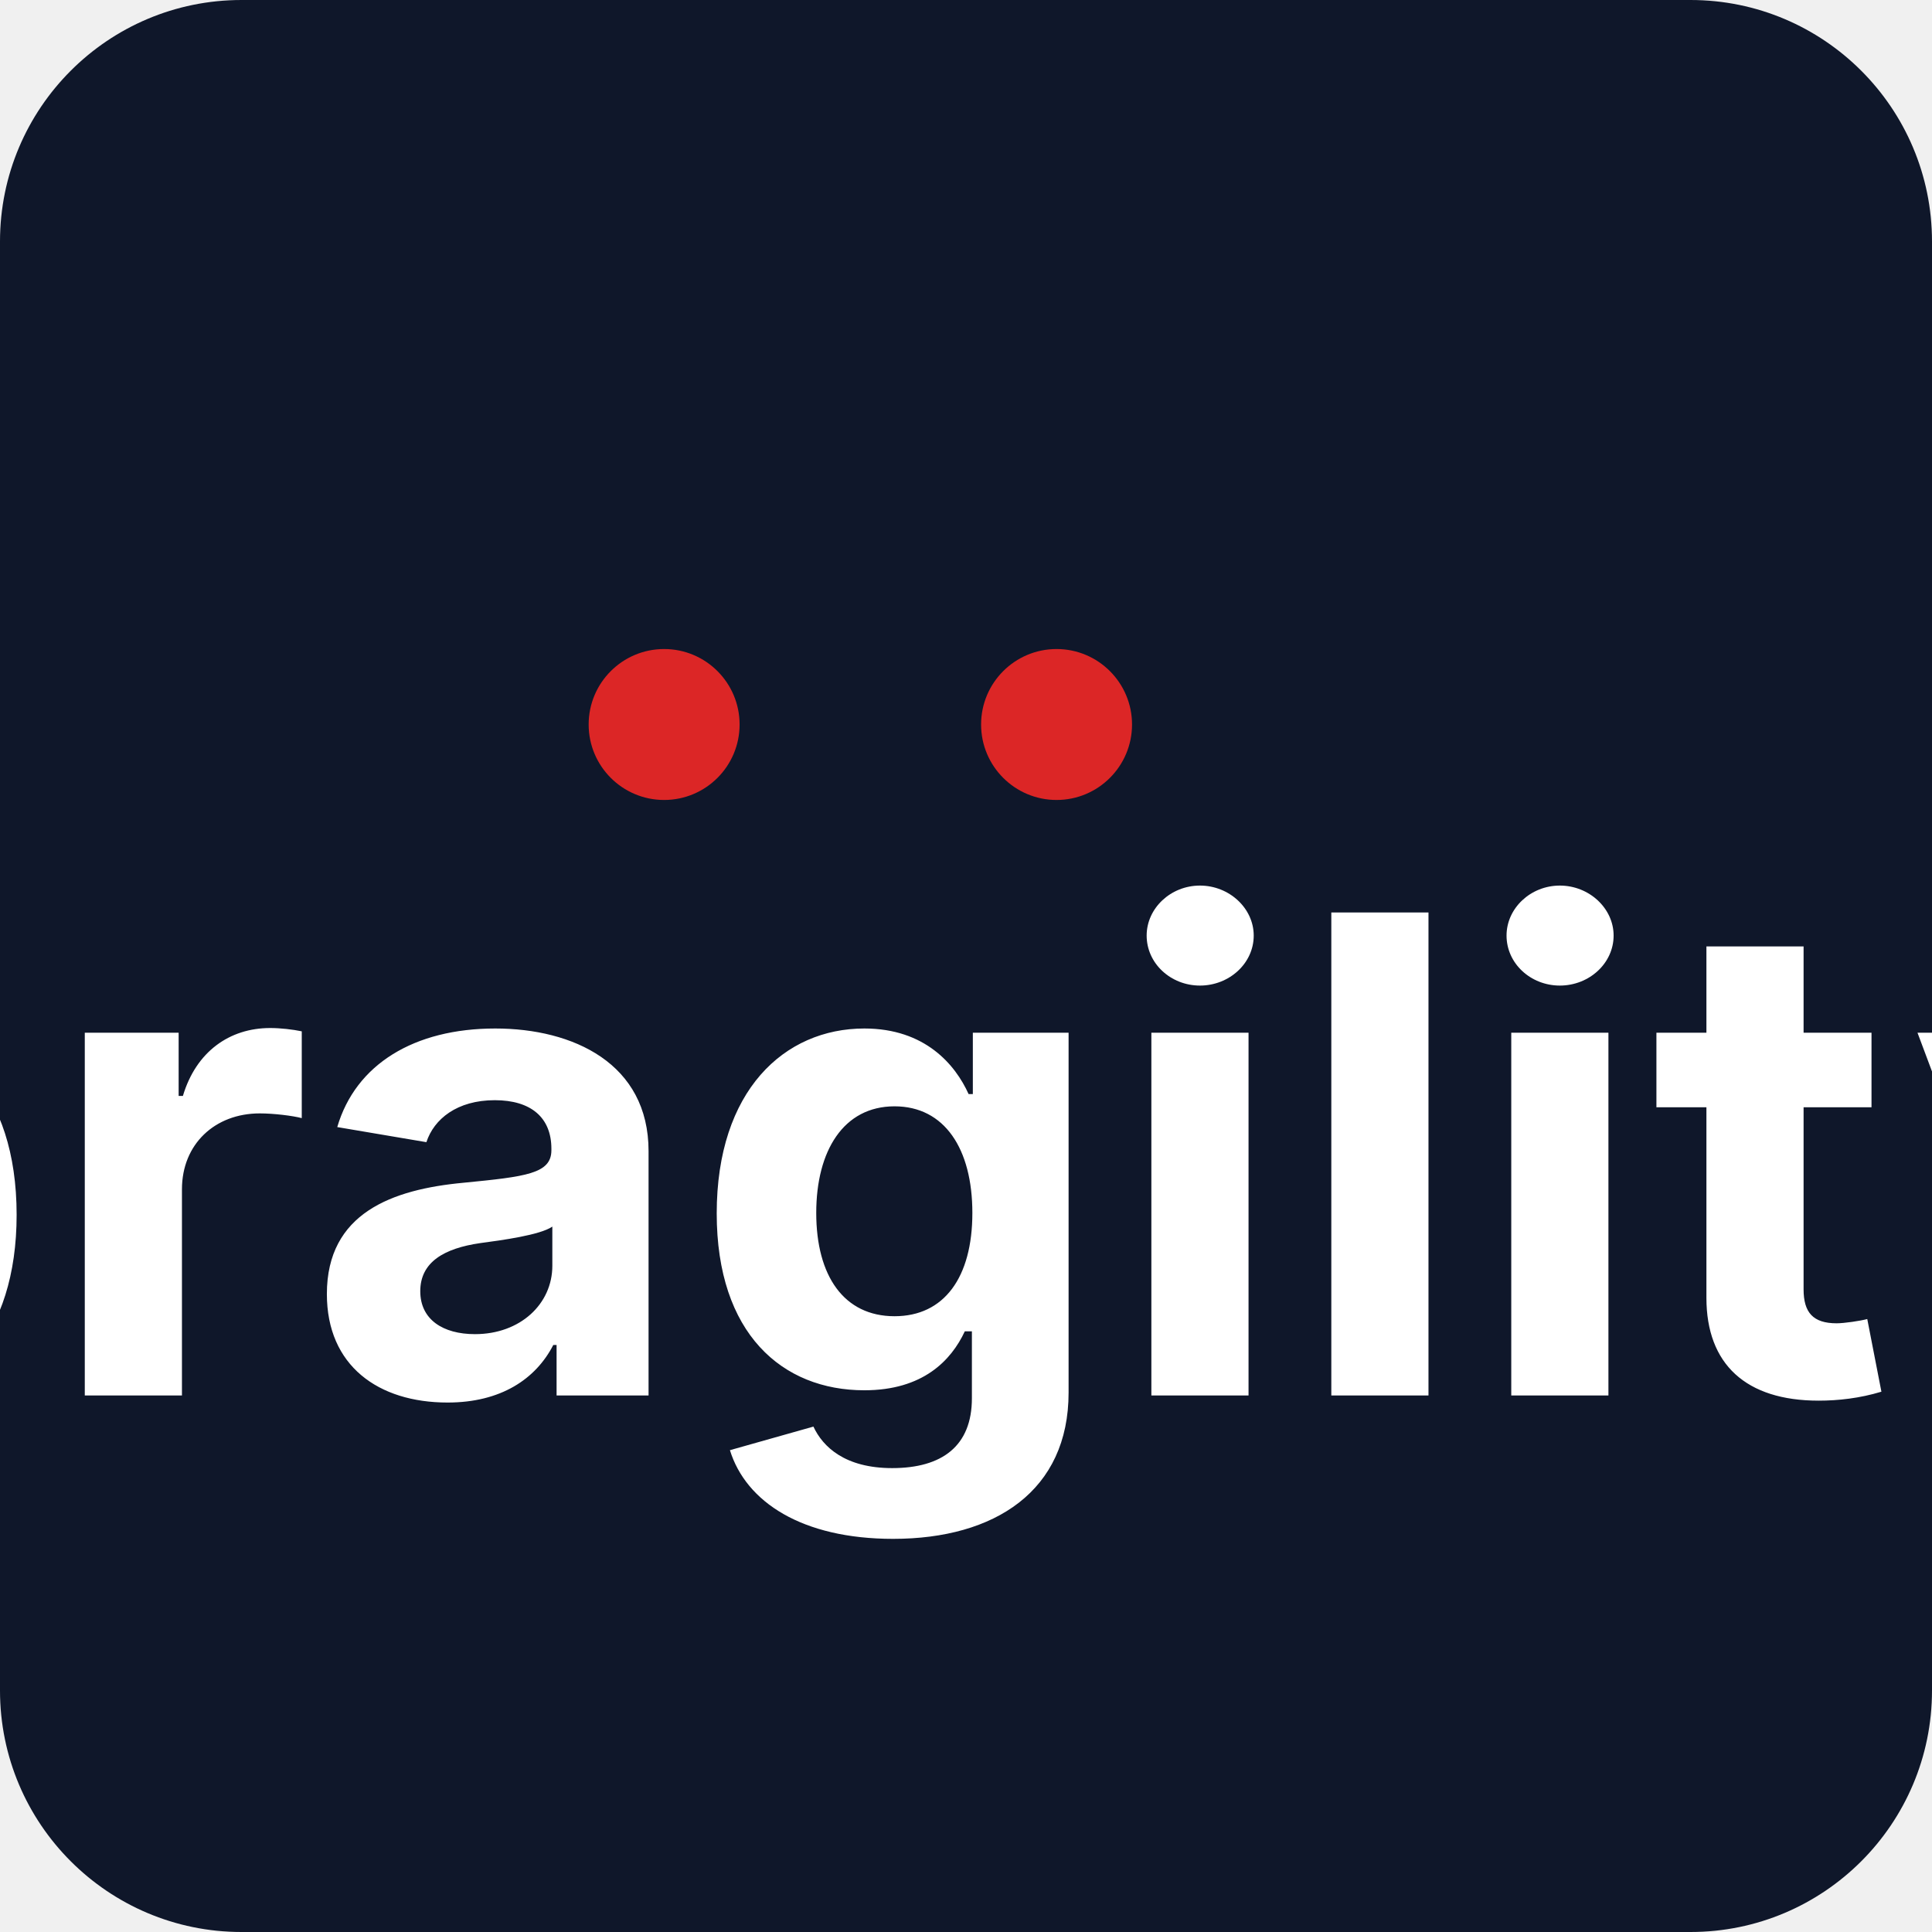
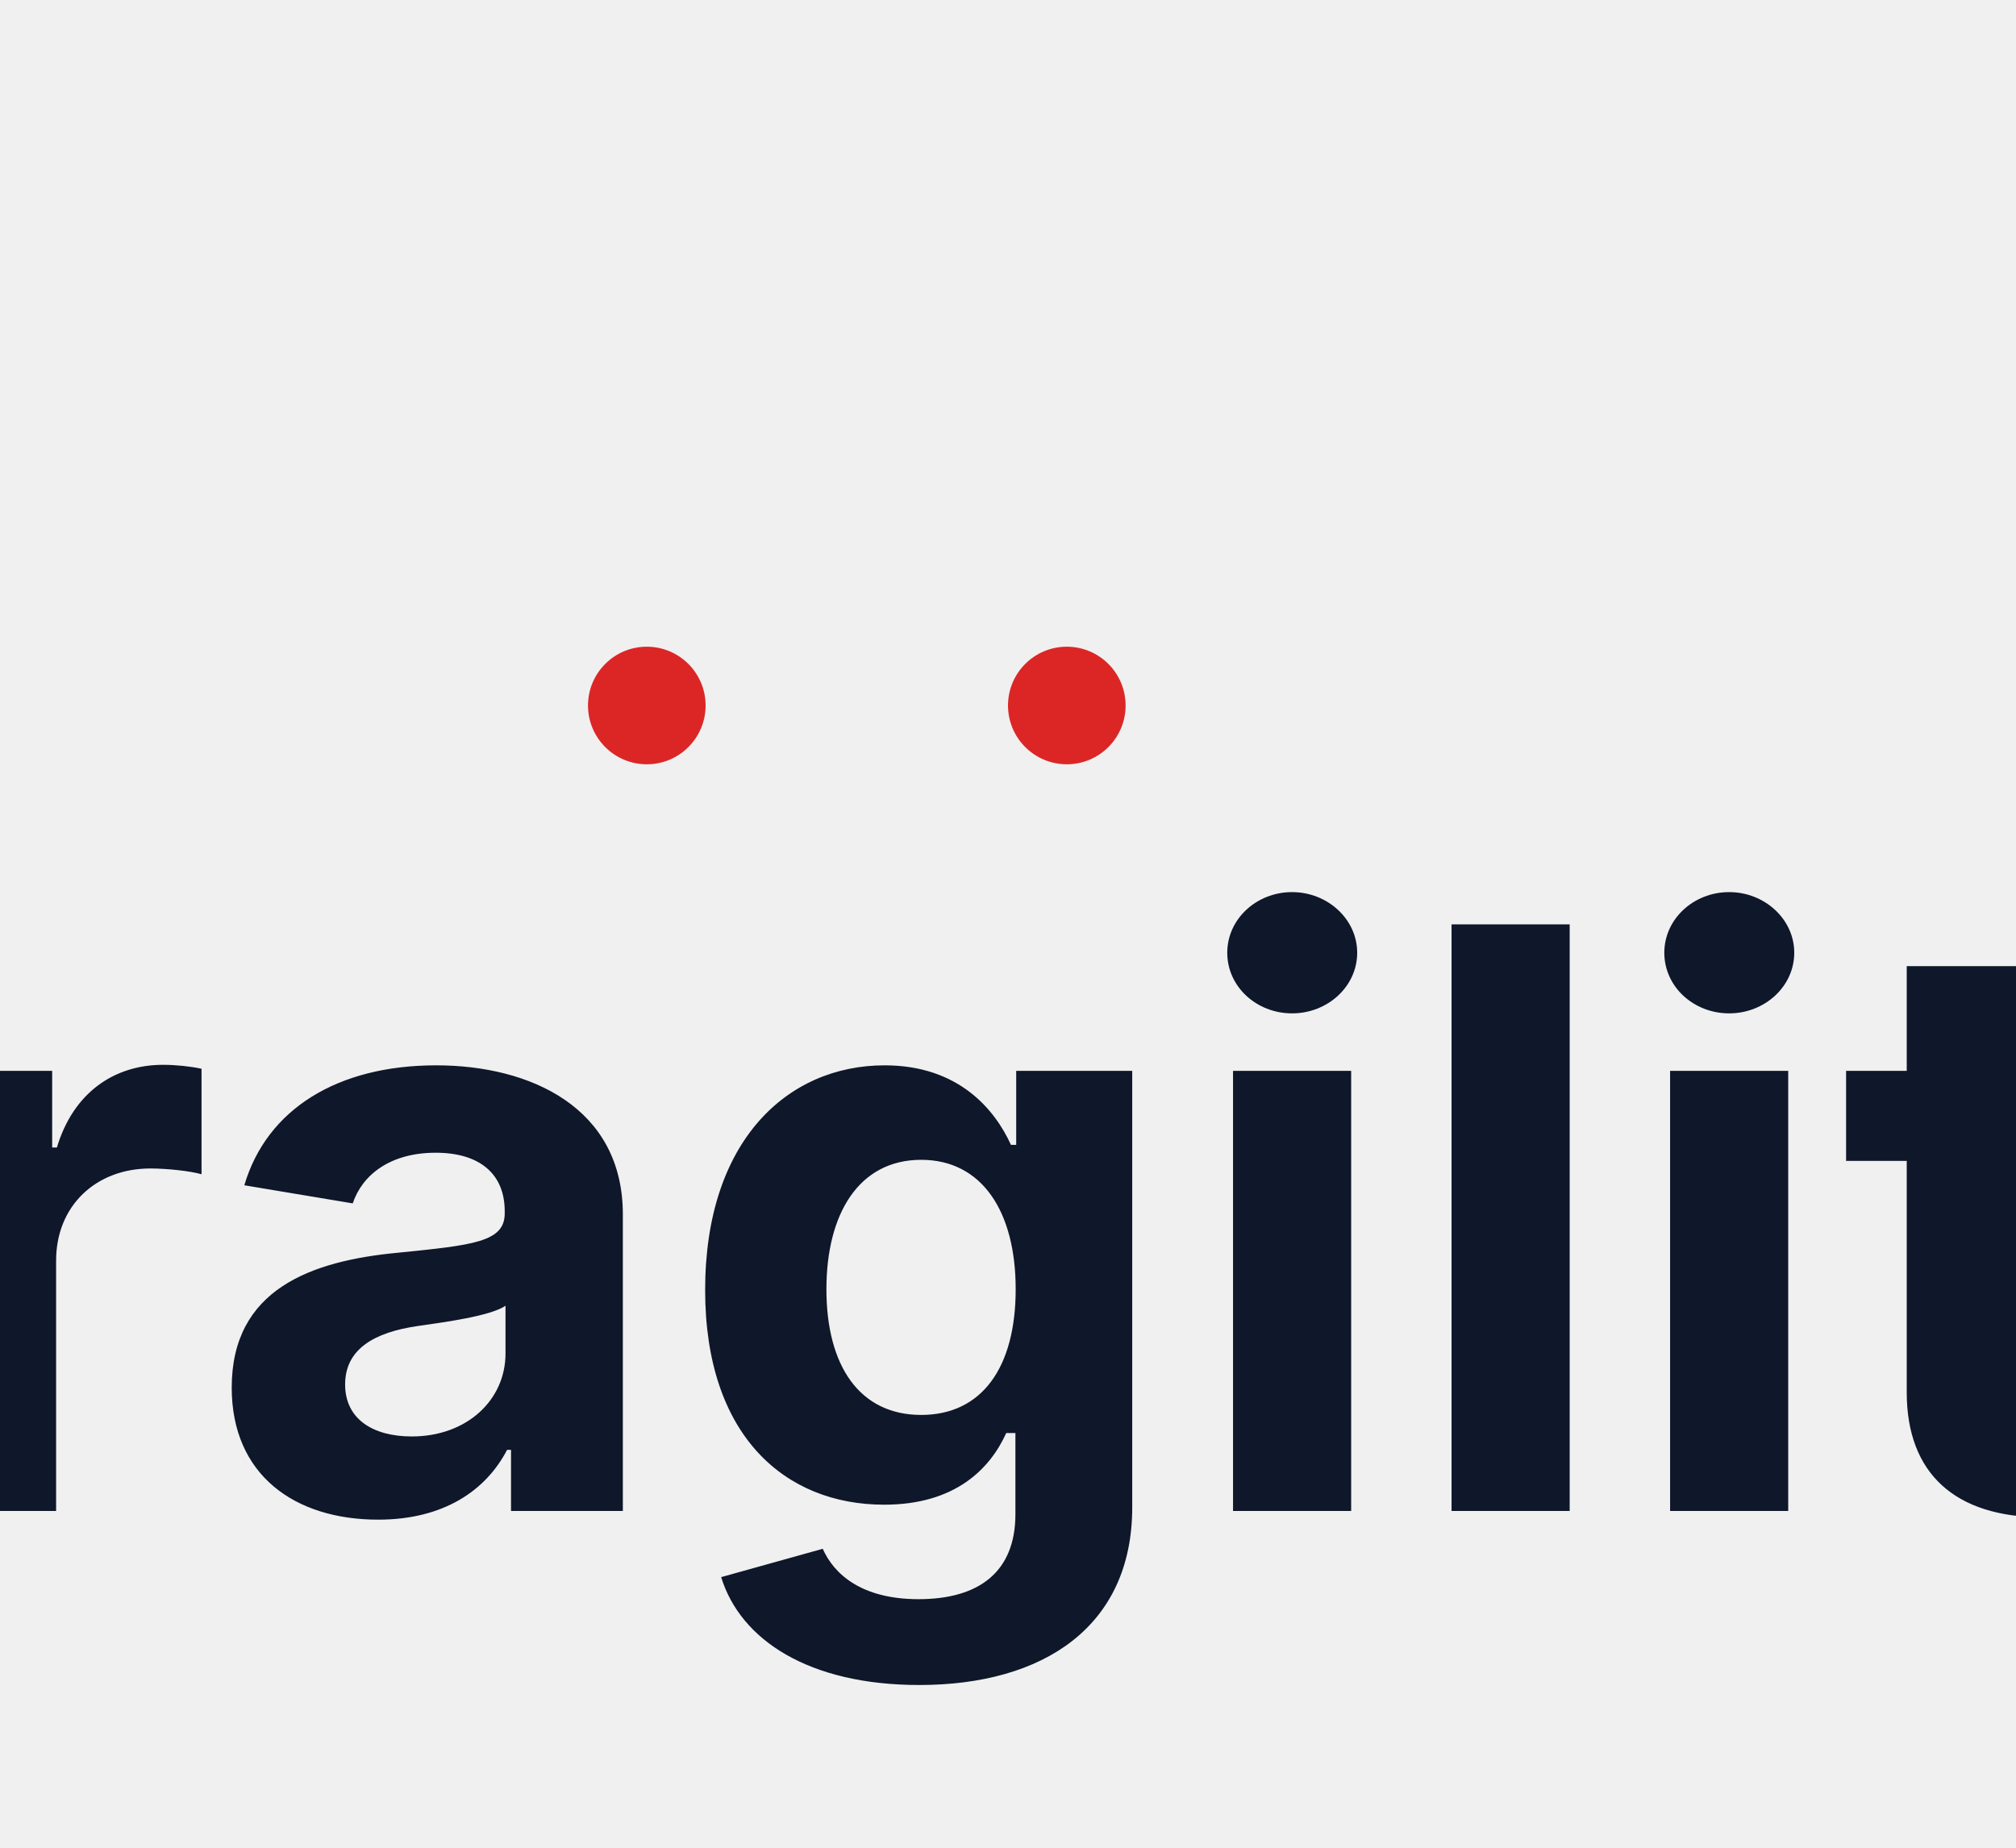
- <svg xmlns="http://www.w3.org/2000/svg" viewBox="0 0 64 64">
-   <rect width="64" height="64" rx="8" fill="#0F172A" />
-   <text x="32" y="38" font-family="Inter, -apple-system, BlinkMacSystemFont, sans-serif" font-weight="700" font-size="22" fill="#ffffff" text-anchor="middle" dominant-baseline="middle">pragility</text>
-   <circle cx="22" cy="24" r="2.5" fill="#dc2626" />
-   <circle cx="35" cy="24" r="2.5" fill="#dc2626" />
+ <svg xmlns="http://www.w3.org/2000/svg" viewBox="0 0 120 110">
+   <text x="60" y="72" font-family="Inter, -apple-system, BlinkMacSystemFont, sans-serif" font-weight="700" font-size="48" fill="#0F172A" text-anchor="middle" dominant-baseline="middle">pragility</text>
+   <circle cx="38.5" cy="42" r="3.5" fill="#dc2626" />
+   <circle cx="63.5" cy="42" r="3.5" fill="#dc2626" />
</svg>
